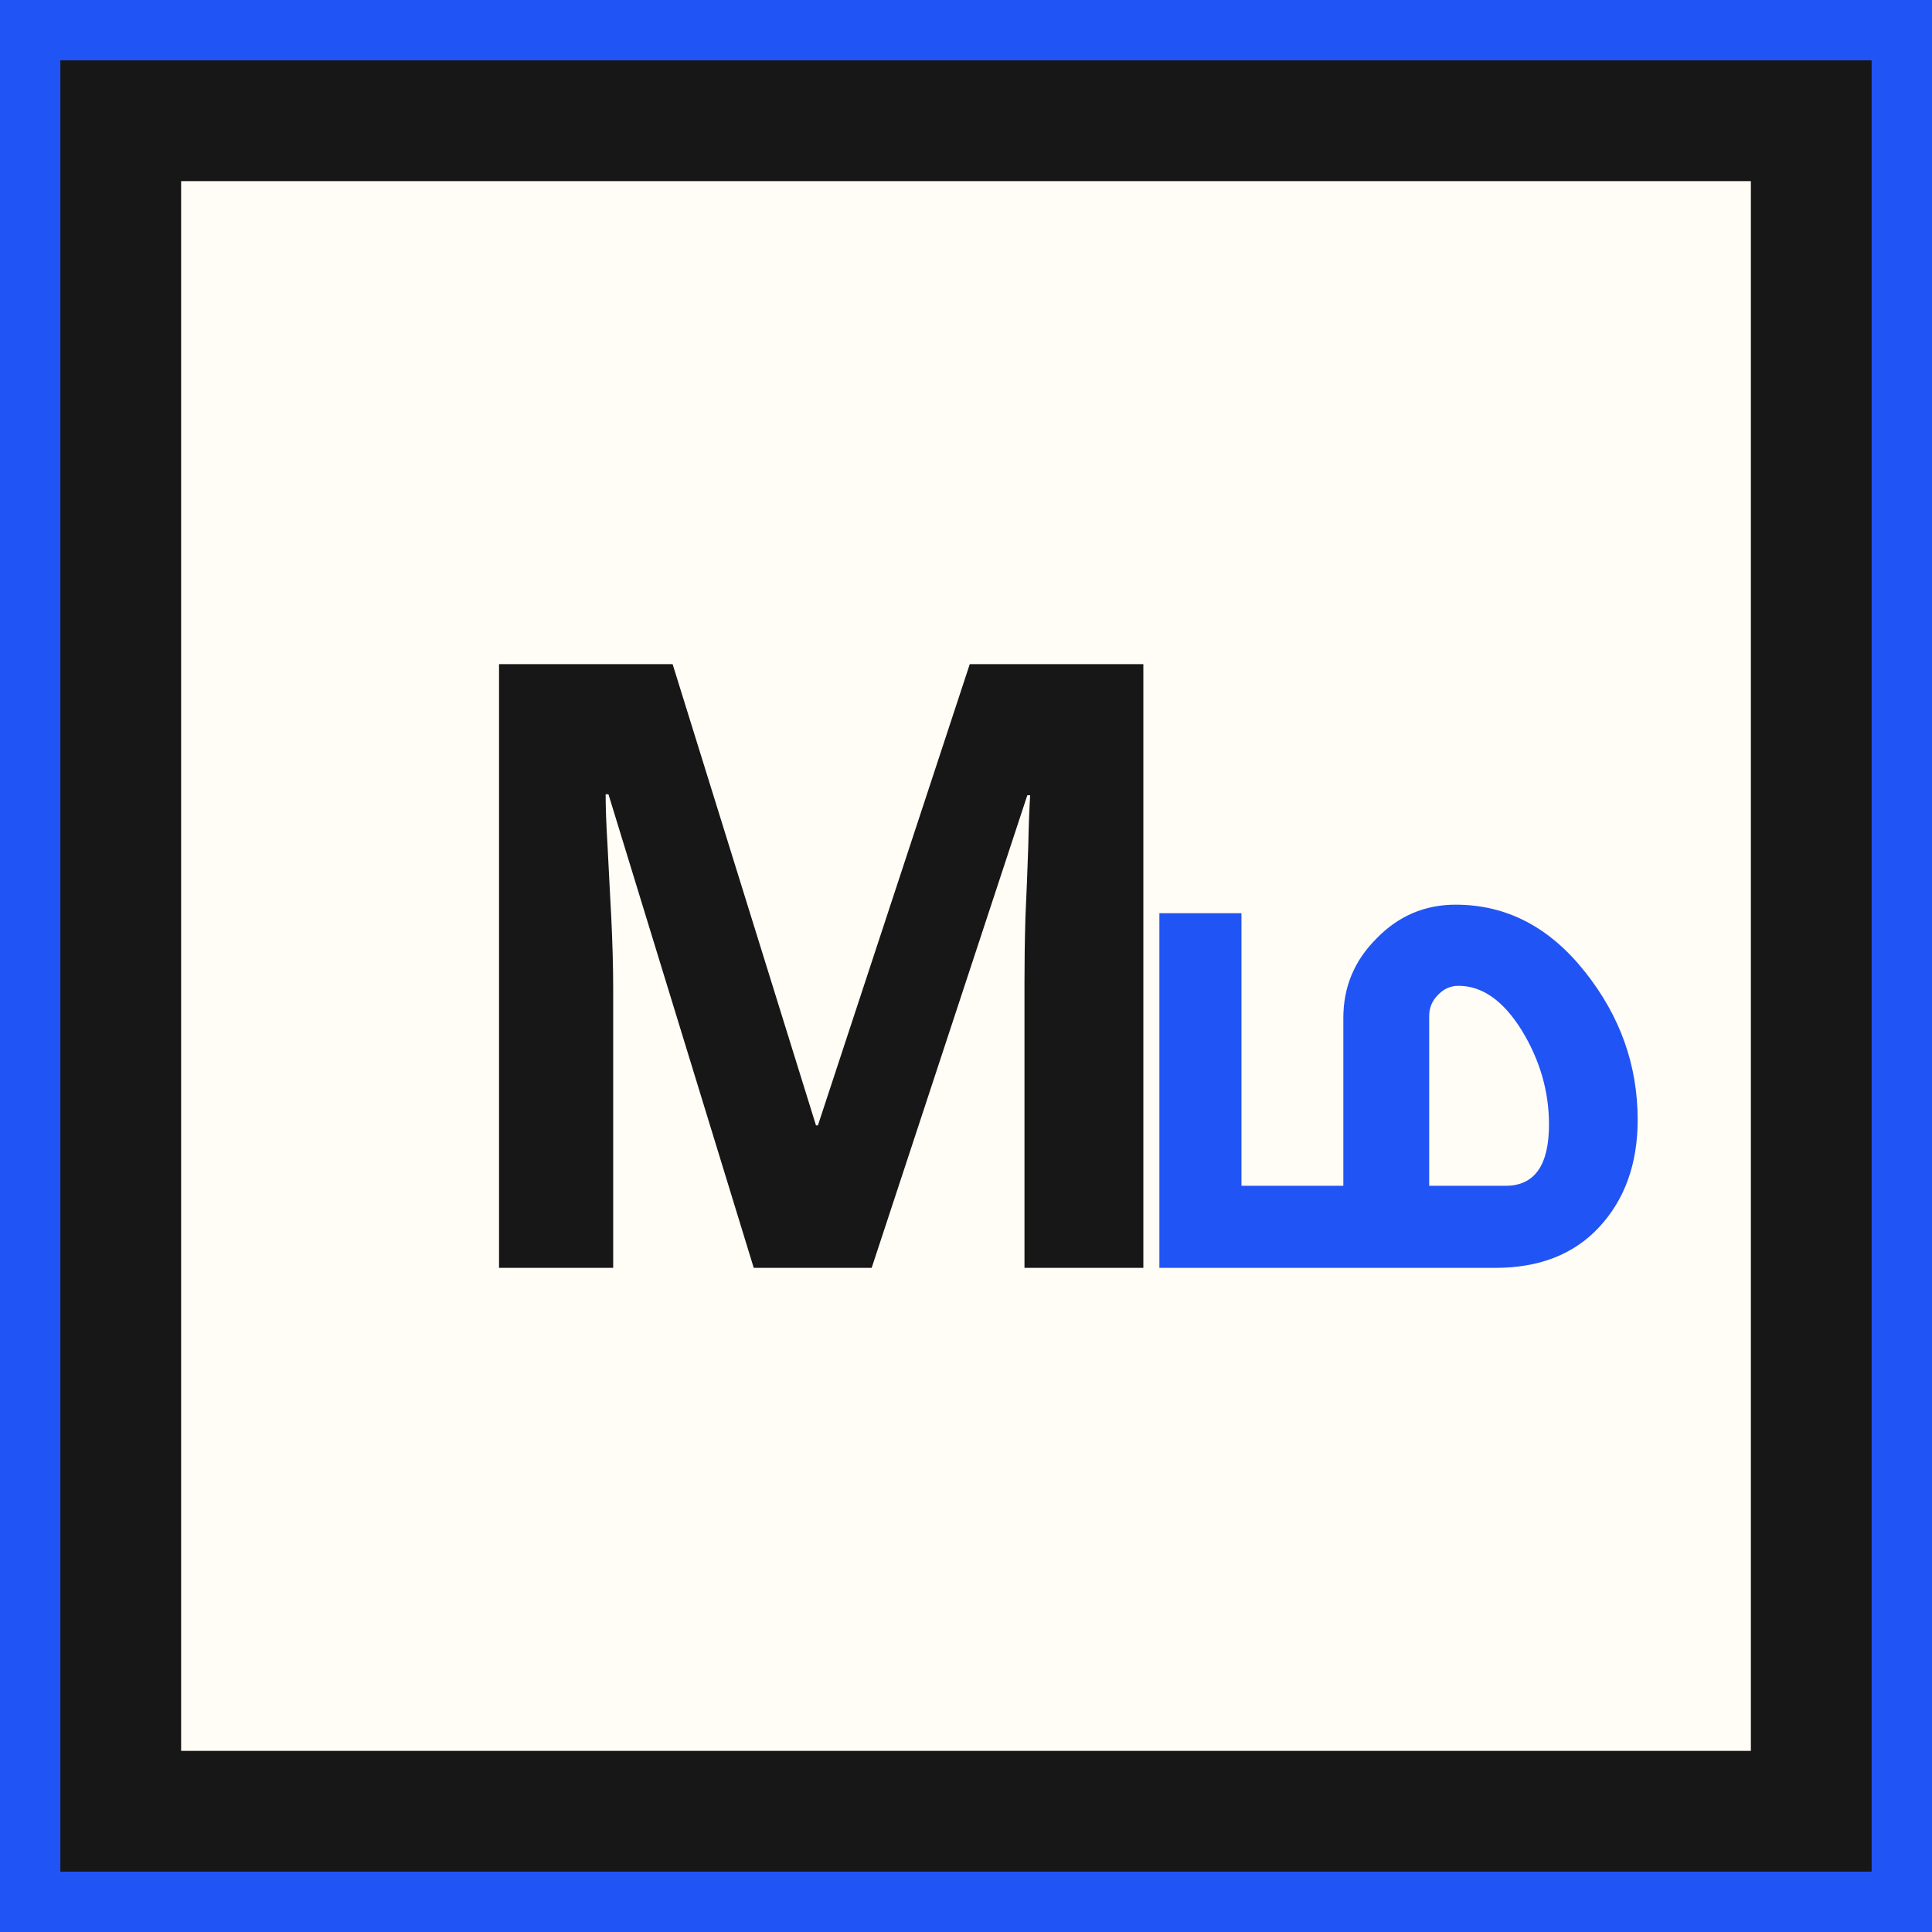
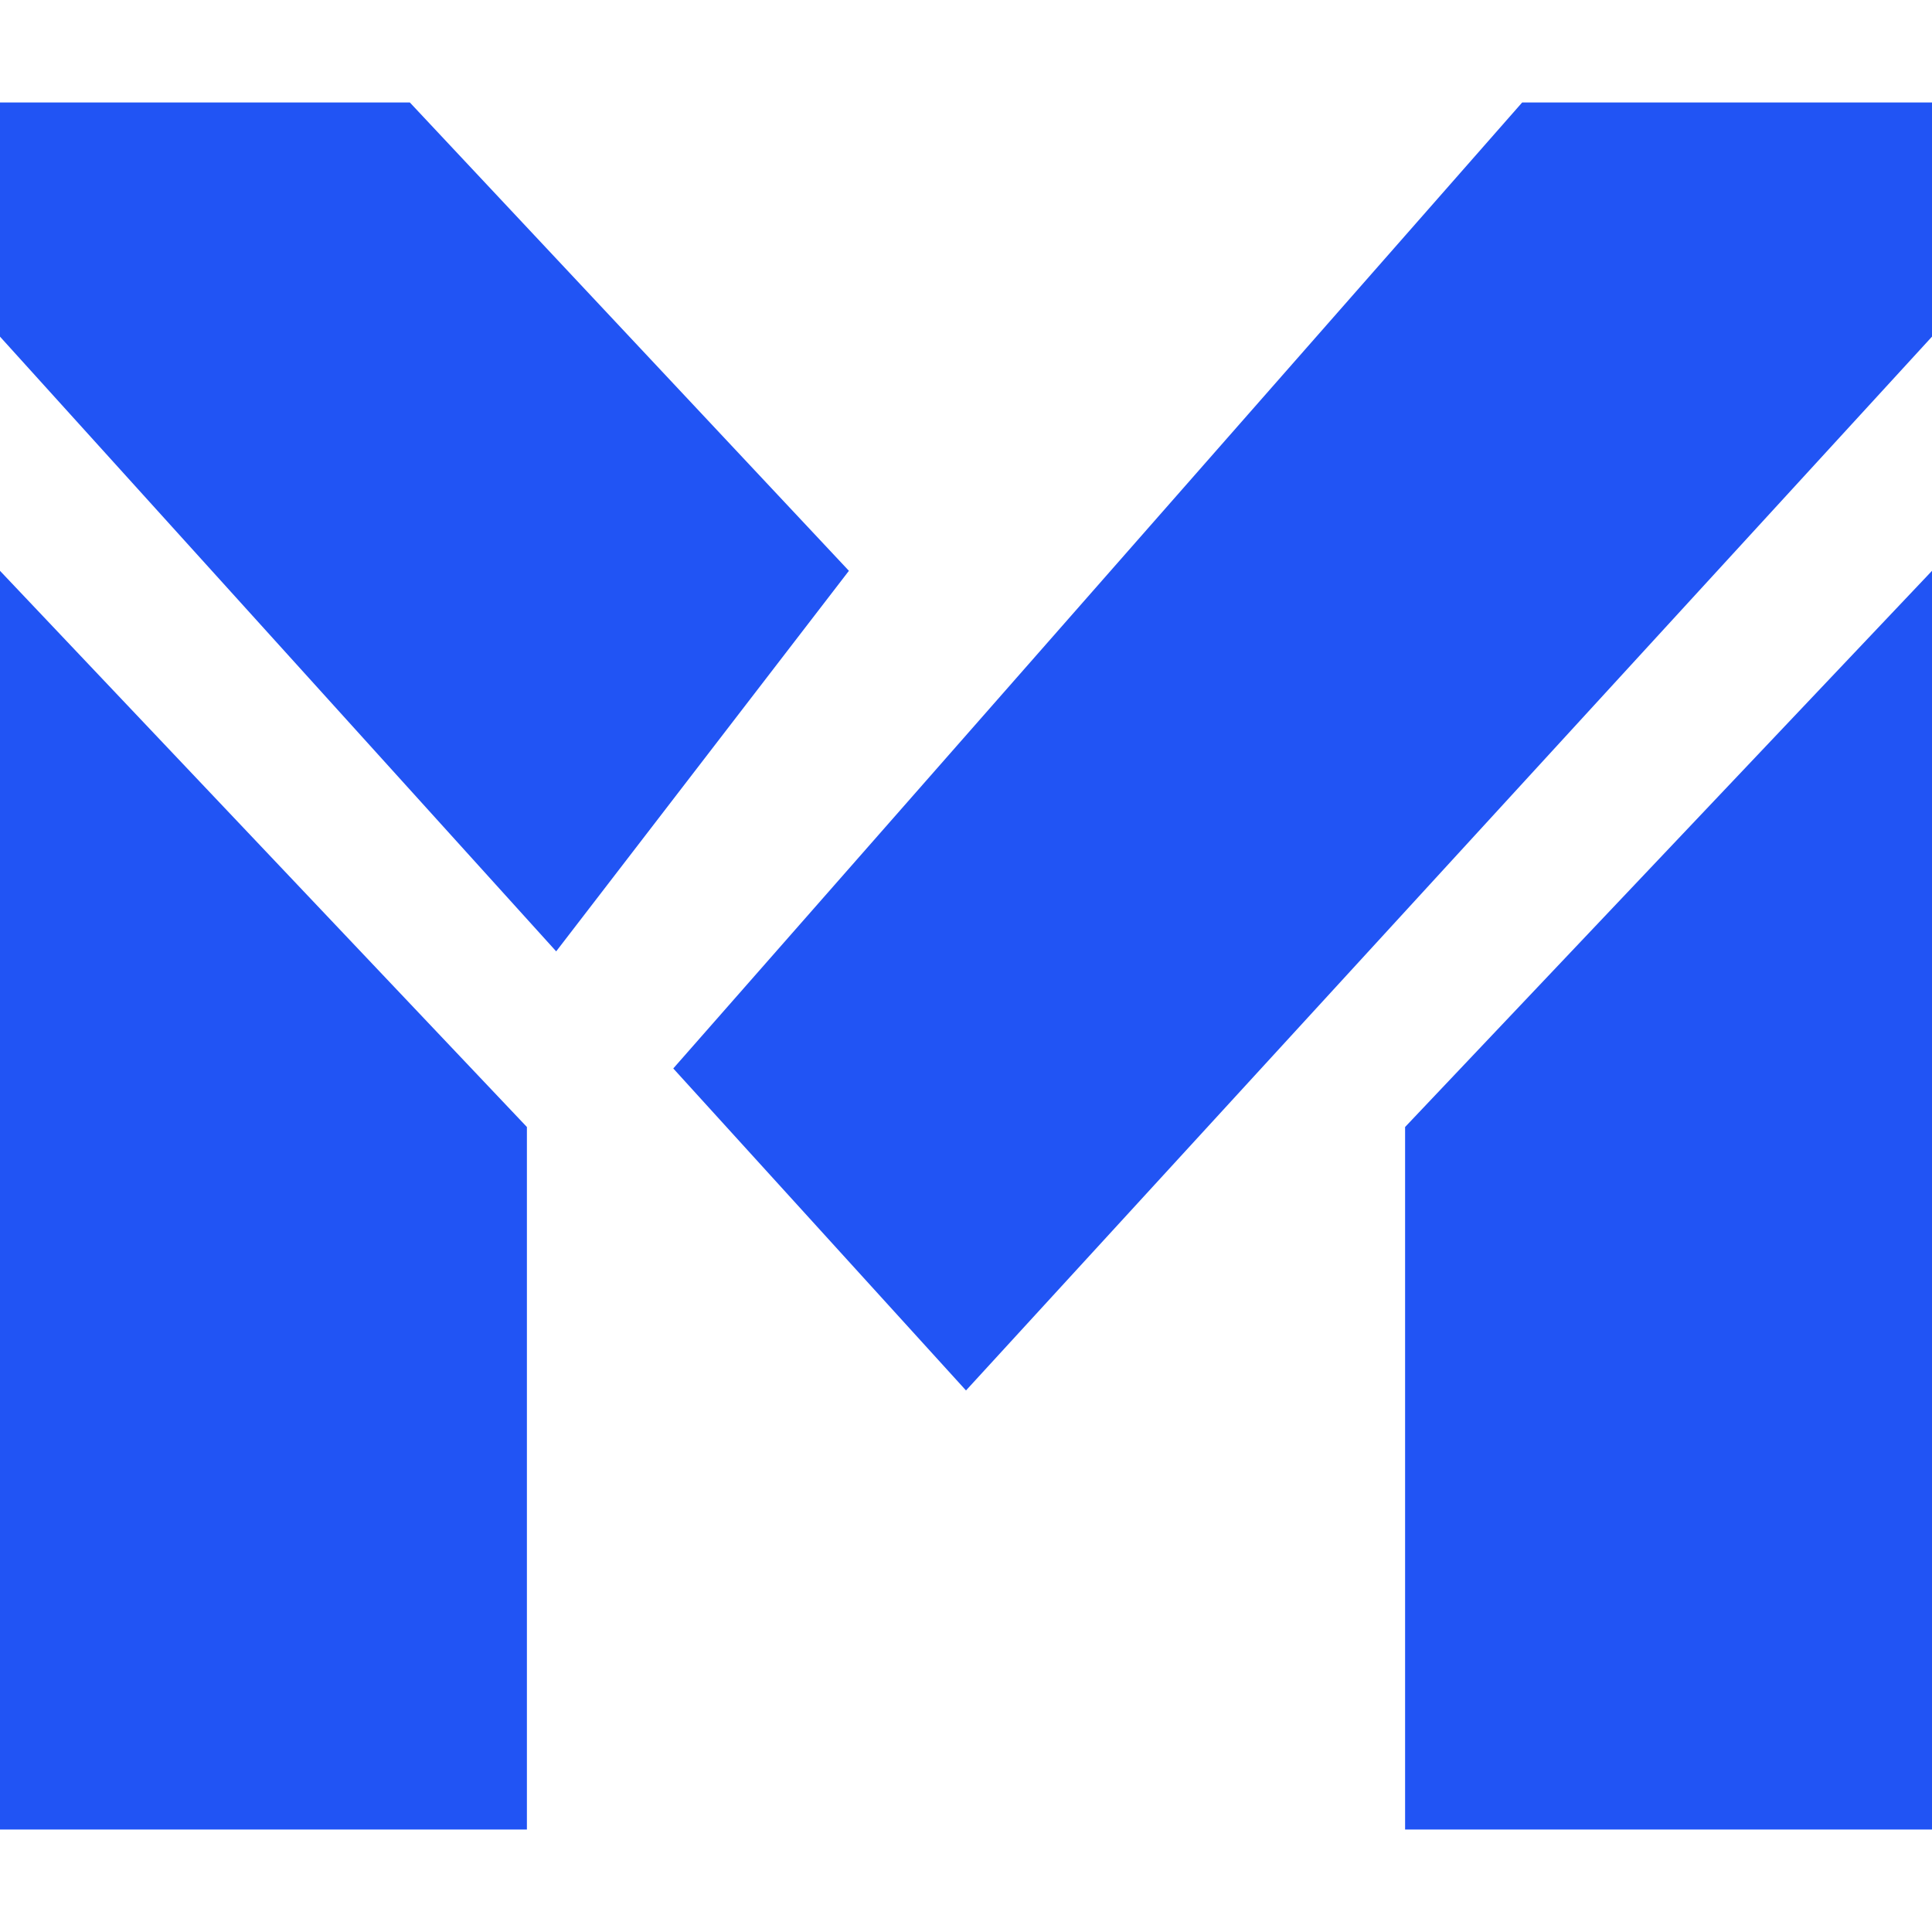
- <svg xmlns="http://www.w3.org/2000/svg" viewBox="0 0 32 32">
-   <rect width="32" height="32" fill="#2154F4" />
-   <rect x="2" y="2" width="28" height="28" fill="#FFFDF5" stroke="#171717" stroke-width="2" />
-   <text x="7" y="21" font-family="sans-serif" font-weight="900" font-size="14" fill="#171717">M</text>
-   <text x="18" y="21" font-family="sans-serif" font-weight="900" font-size="12" fill="#2154F4">ம</text>
+ <svg xmlns="http://www.w3.org/2000/svg" viewBox="0 0 132 132" width="32" height="32" fill="none">
+   <g transform="translate(0, 7)">
+     <polygon points="0,32 36,70 36,118 0,118" fill="#2154F4" />
+     <polygon points="96,70 132,32 132,118 96,118" fill="#2154F4" />
+     <polygon points="0,0 28,0 58,32 38,58 0,16" fill="#2154F4" />
+     <polygon points="104,0 132,0 132,16 66,88 46,66" fill="#2154F4" />
+   </g>
</svg>
